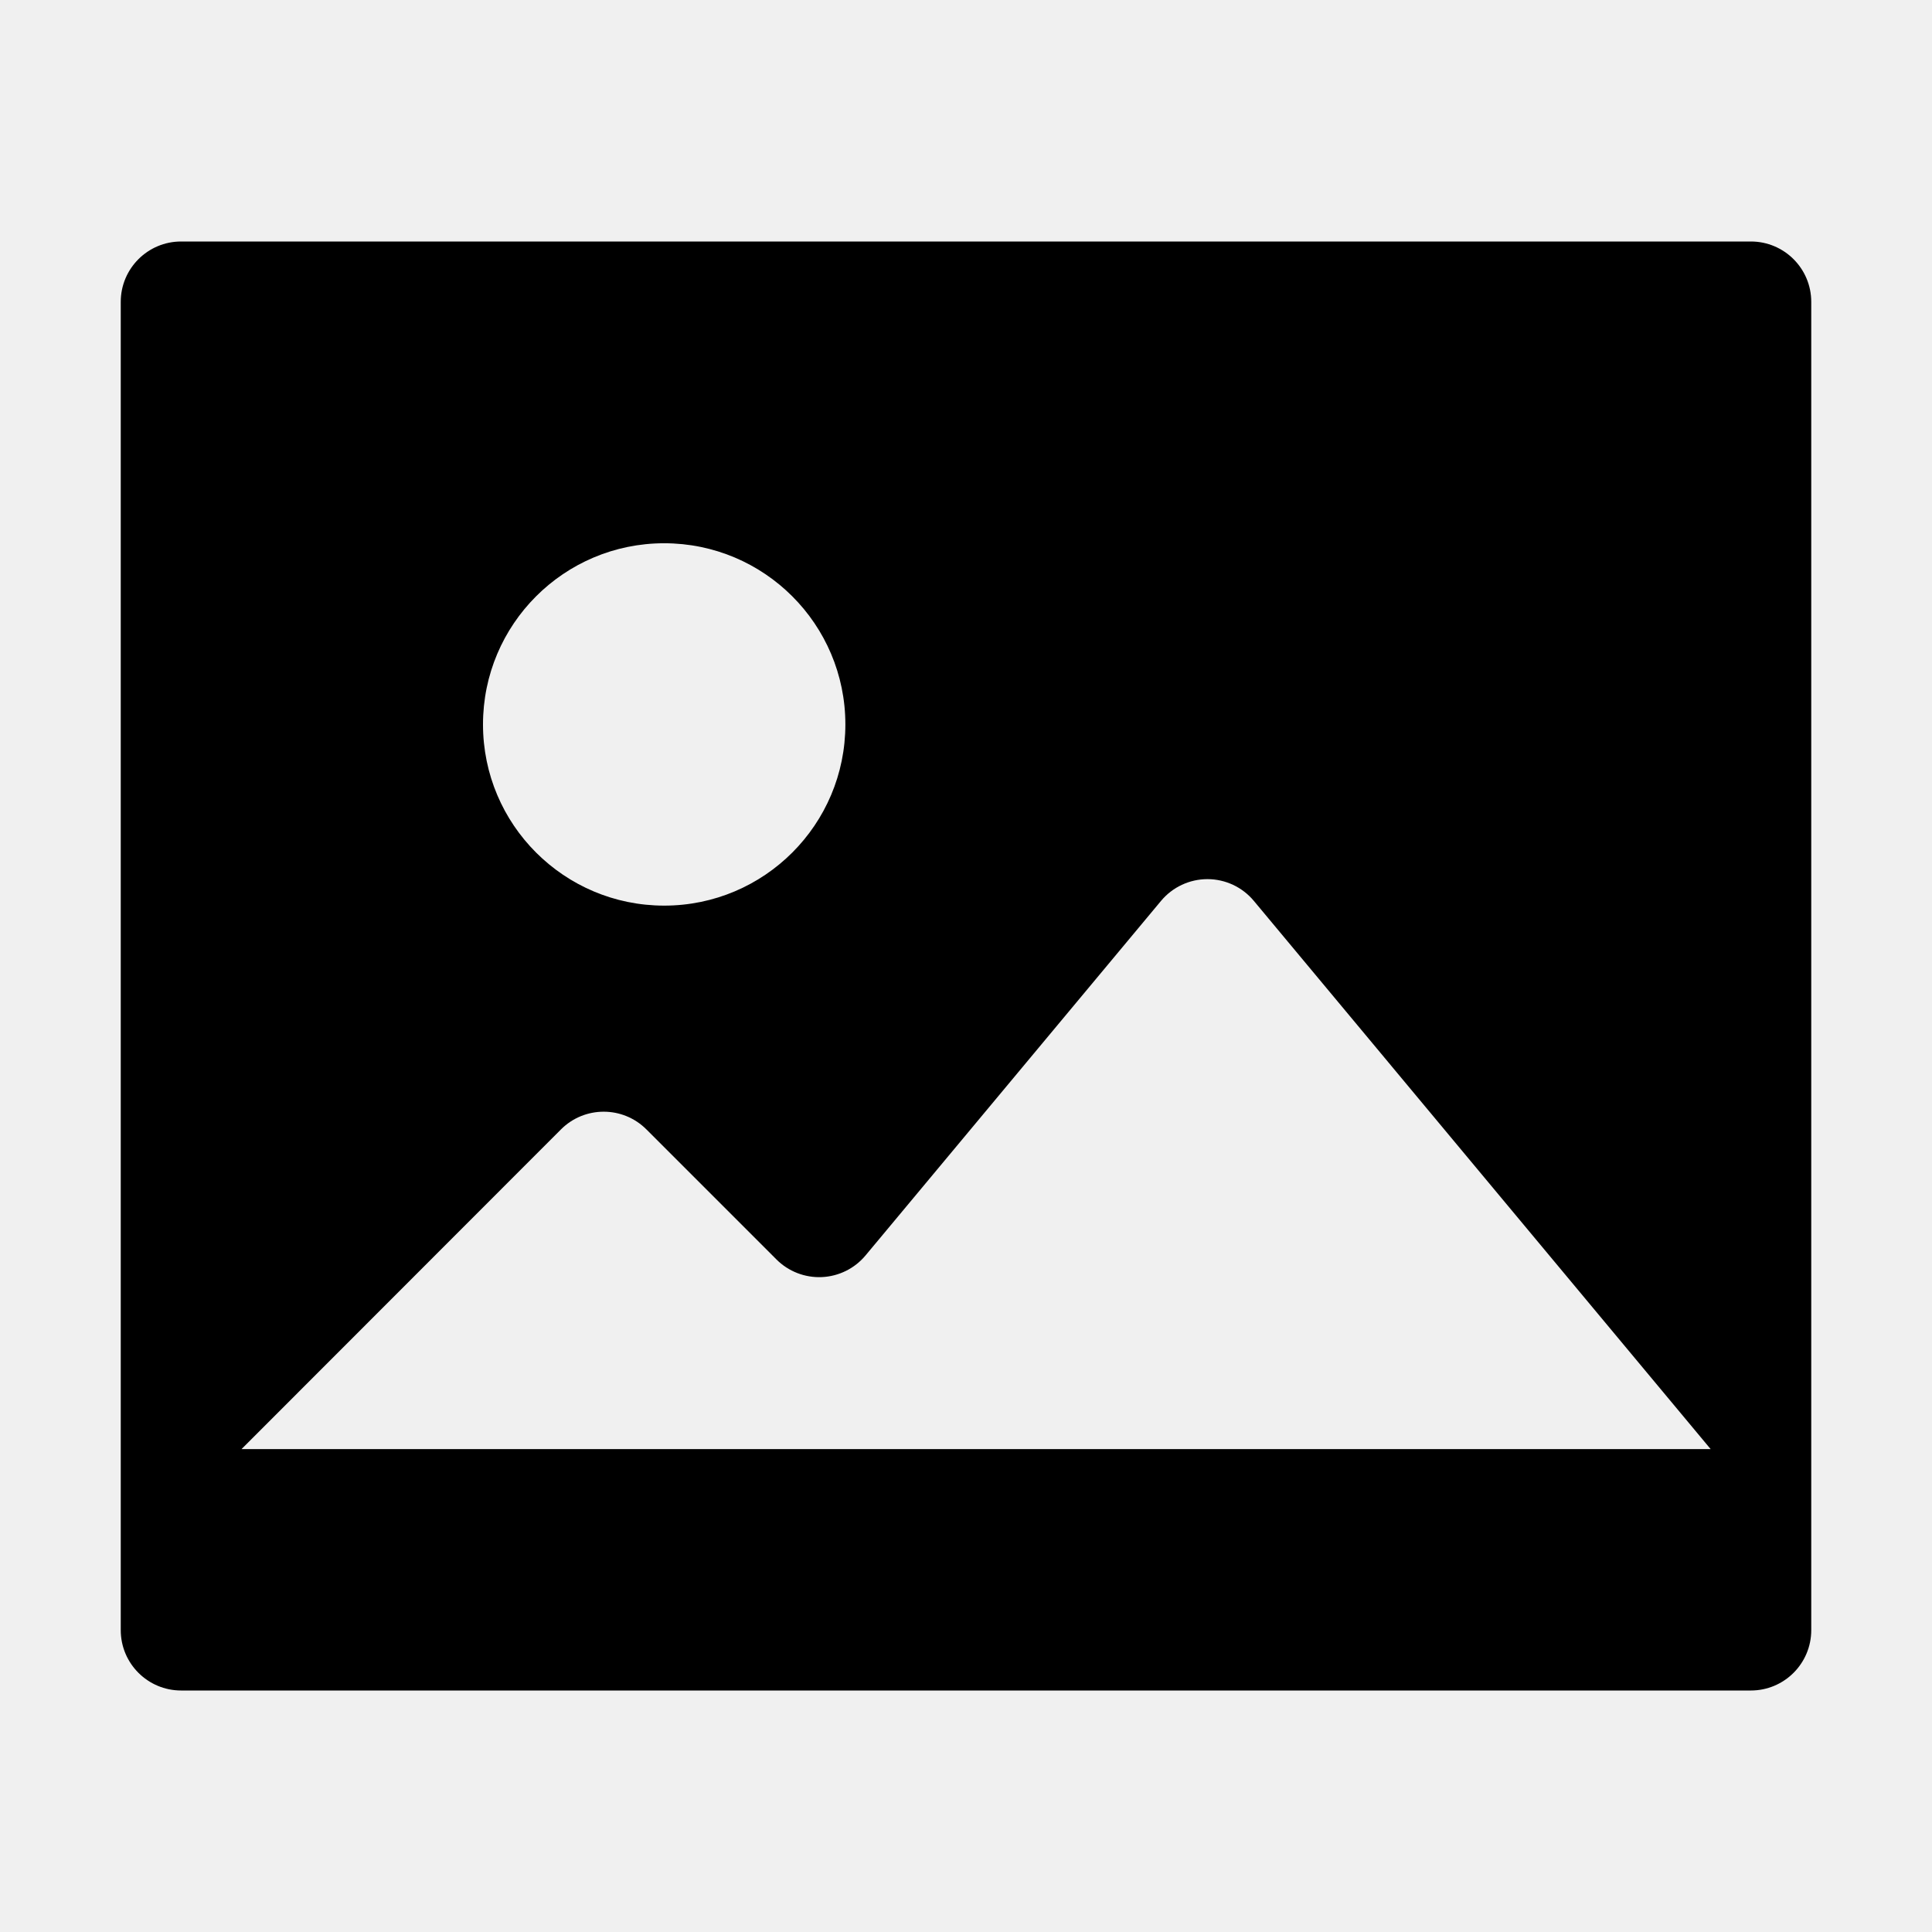
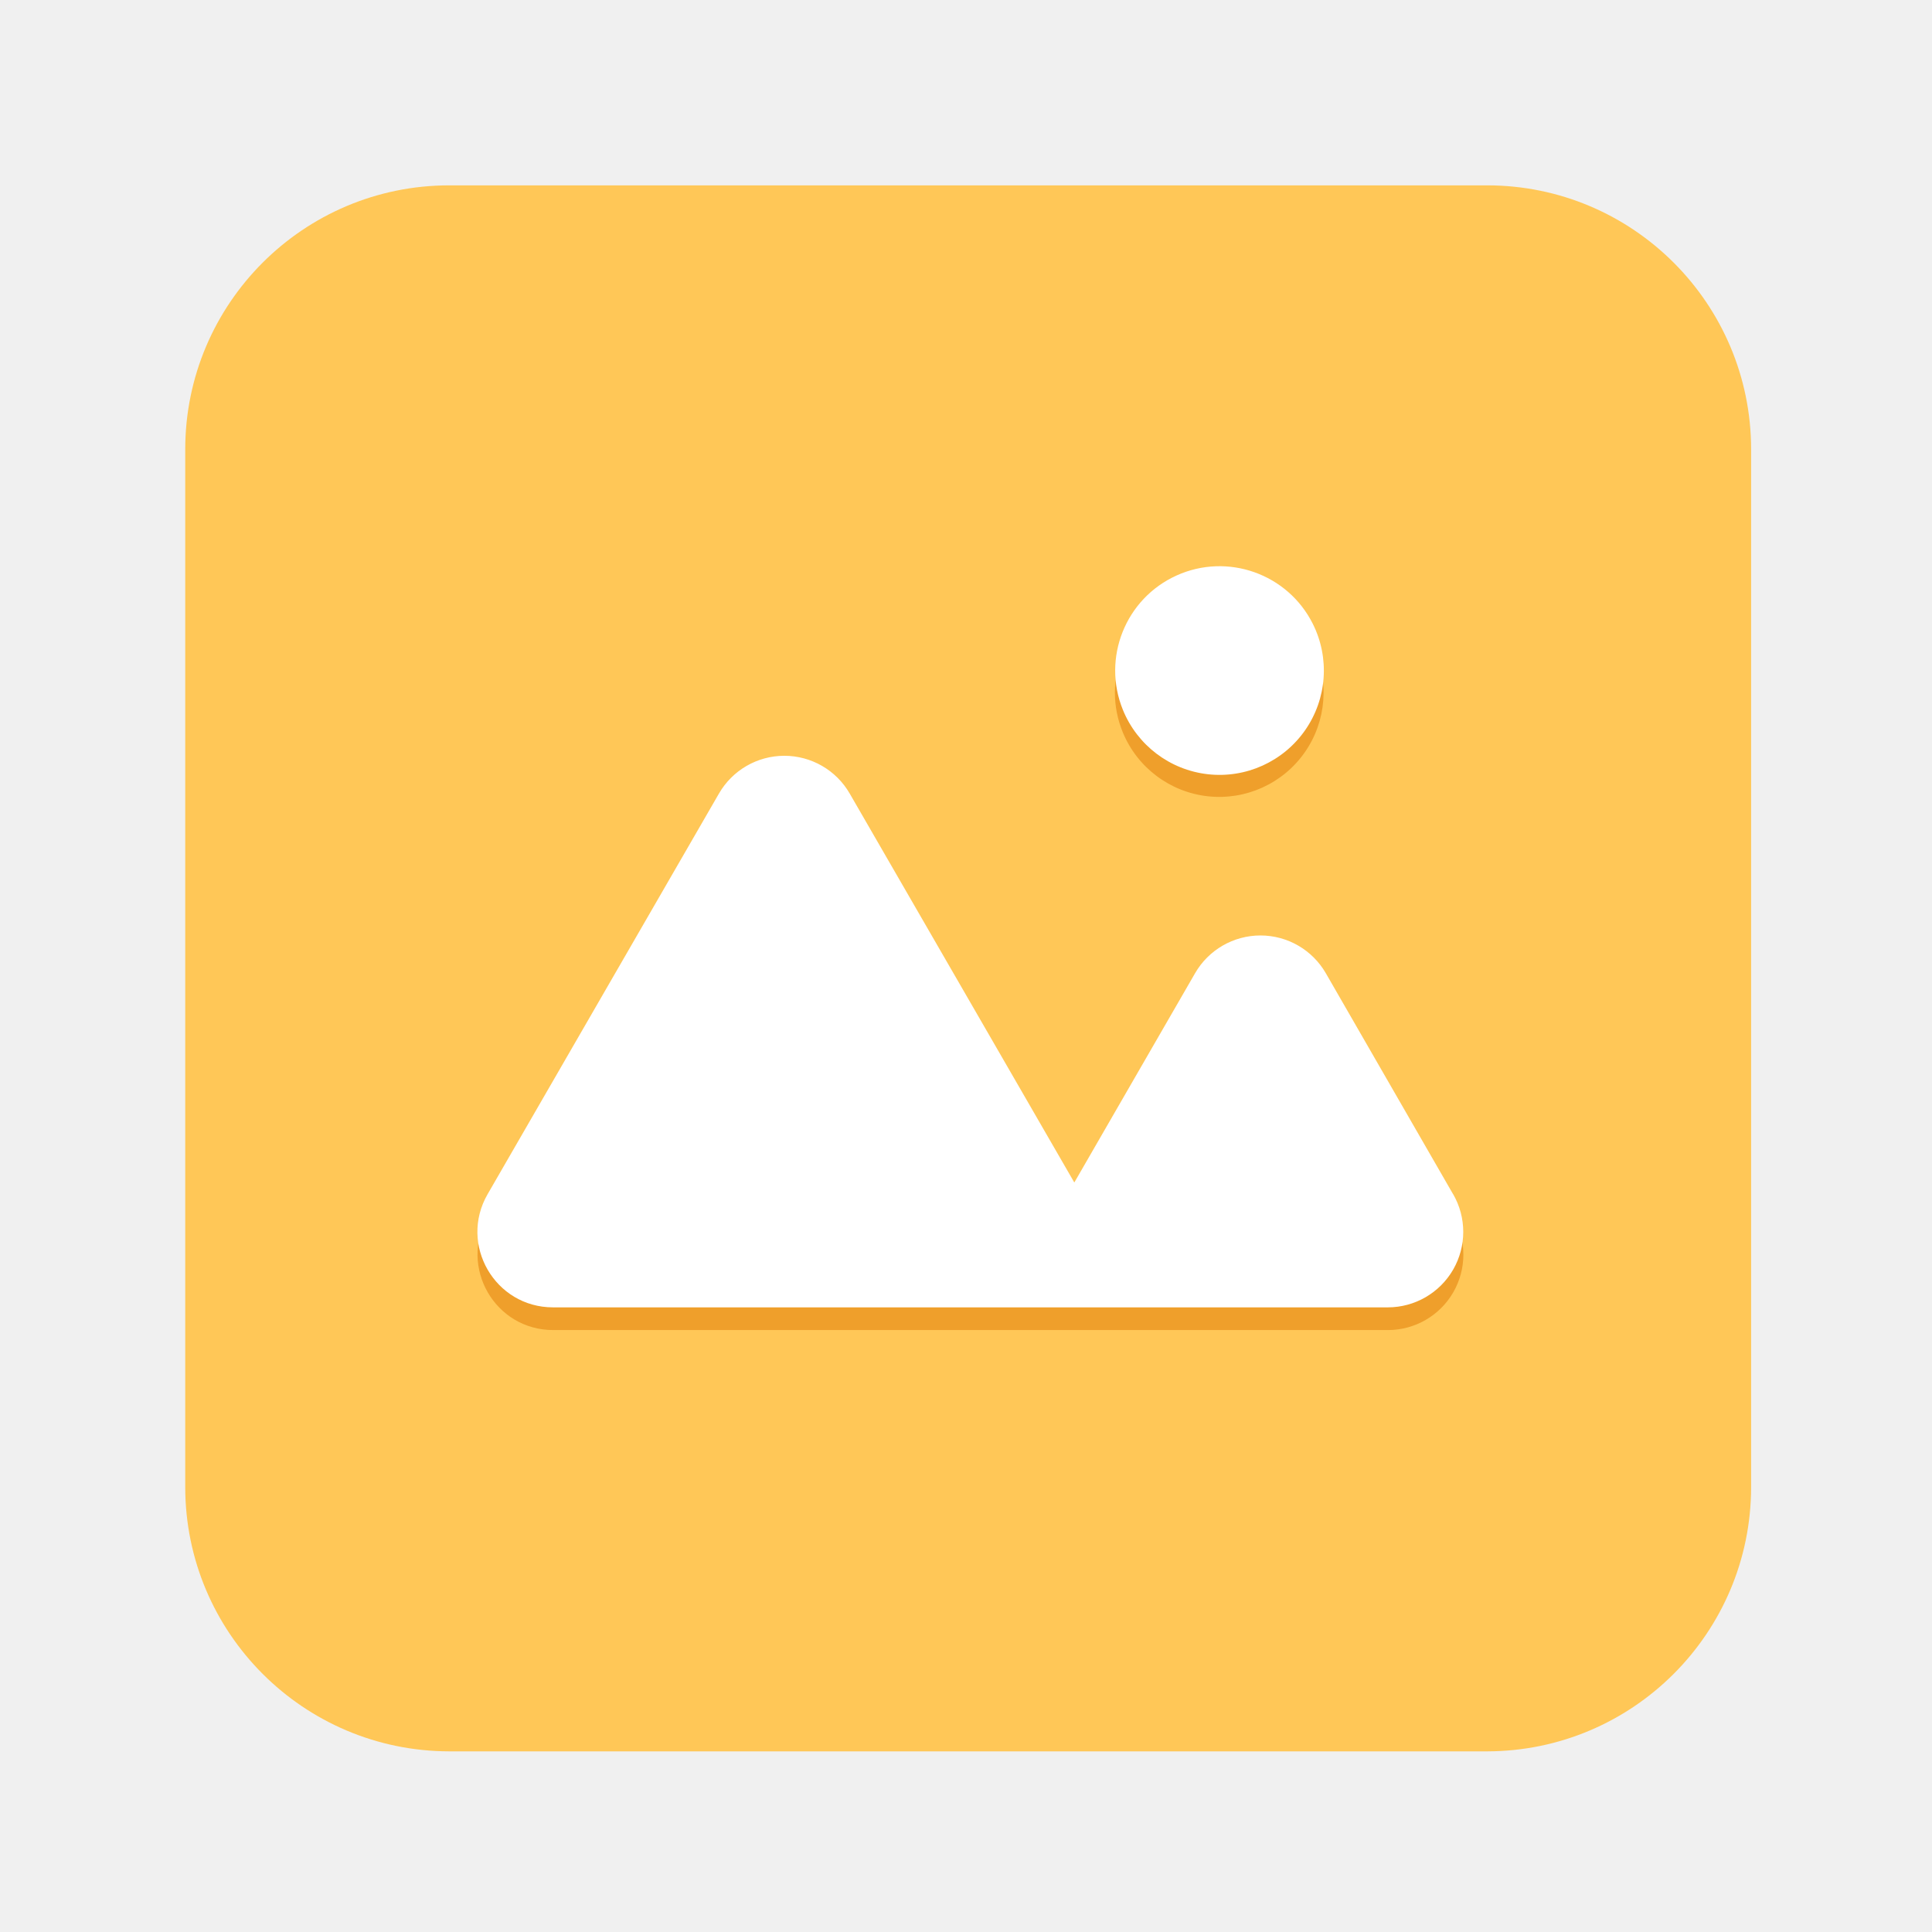
- <svg xmlns="http://www.w3.org/2000/svg" viewBox="0 0 1024 1024">
-   <path fill="currentColor" d="M96 896a32 32 0 0 1-32-32V160a32 32 0 0 1 32-32h832a32 32 0 0 1 32 32v704a32 32 0 0 1-32 32zm315.52-228.48-68.928-68.928a32 32 0 0 0-45.248 0L128 768.064h778.688l-242.112-290.56a32 32 0 0 0-49.216 0L458.752 665.408a32 32 0 0 1-47.232 2.112M256 384a96 96 0 1 0 192.064-.064A96 96 0 0 0 256 384" />
+ <svg xmlns="http://www.w3.org/2000/svg" viewBox="0 0 16 16">
+   <defs>
+     <clipPath id="a">
+       <rect width="16" height="16" rx="0" />
+     </clipPath>
+   </defs>
+   <g clip-path="url(#a)">
+     <path fill="#FFC757" d="M12.315 14.504H3.721a2.19 2.19 0 0 1-2.187-2.188V3.722c0-1.208.98-2.187 2.187-2.187h8.594c1.208 0 2.187.98 2.187 2.187v8.594a2.19 2.19 0 0 1-2.187 2.188" />
+     <path fill="#EF9F2B" d="M12.034 10.077 10.98 8.249a.625.625 0 0 0-1.083 0l-1 1.732-1.86-3.22a.625.625 0 0 0-1.083 0l-1.915 3.316c-.24.417.06.938.542.938h6.913a.625.625 0 0 0 .541-.938M9.299 6.066a.864.864 0 1 0 1.573-.713.864.864 0 0 0-1.573.713" />
+     <path fill="#FFF" d="M12.034 9.89 10.98 8.06a.625.625 0 0 0-1.083 0l-1 1.733-1.86-3.221a.625.625 0 0 0-1.083 0L4.038 9.89c-.24.416.06.937.542.937h6.913a.625.625 0 0 0 .541-.938M9.299 5.878a.864.864 0 1 0 1.573-.712.864.864 0 0 0-1.573.712" />
+   </g>
</svg>
